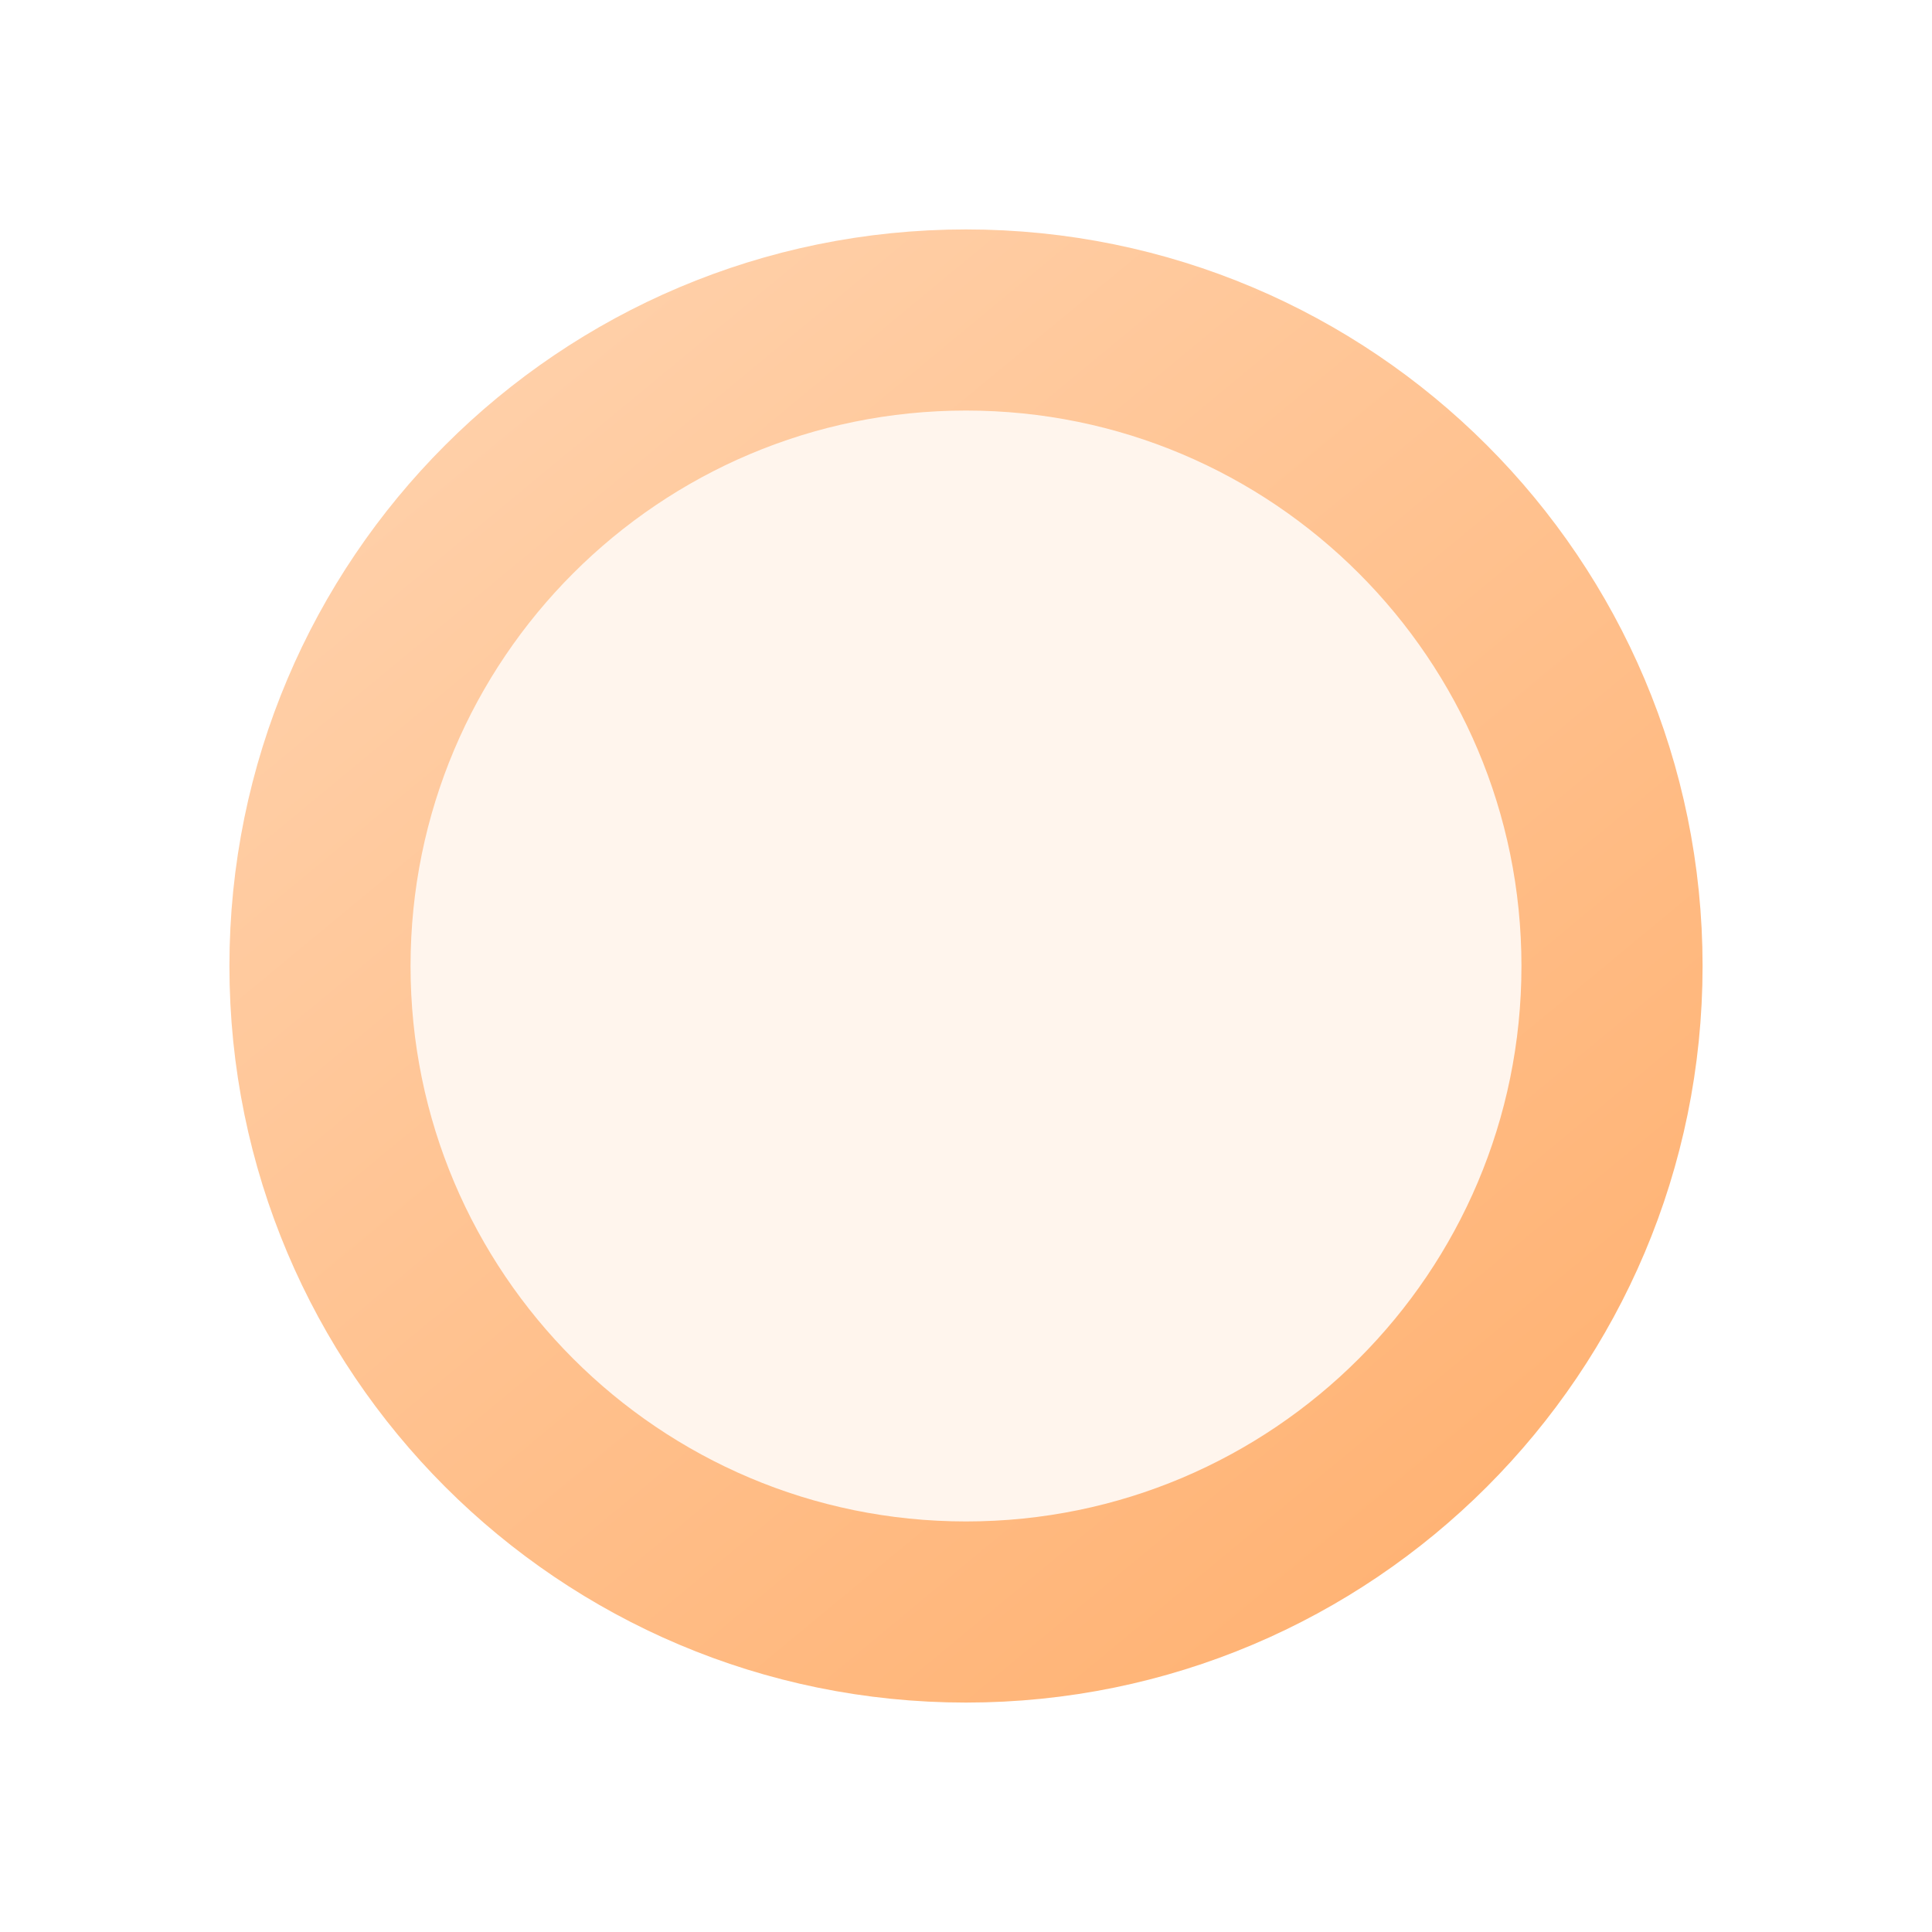
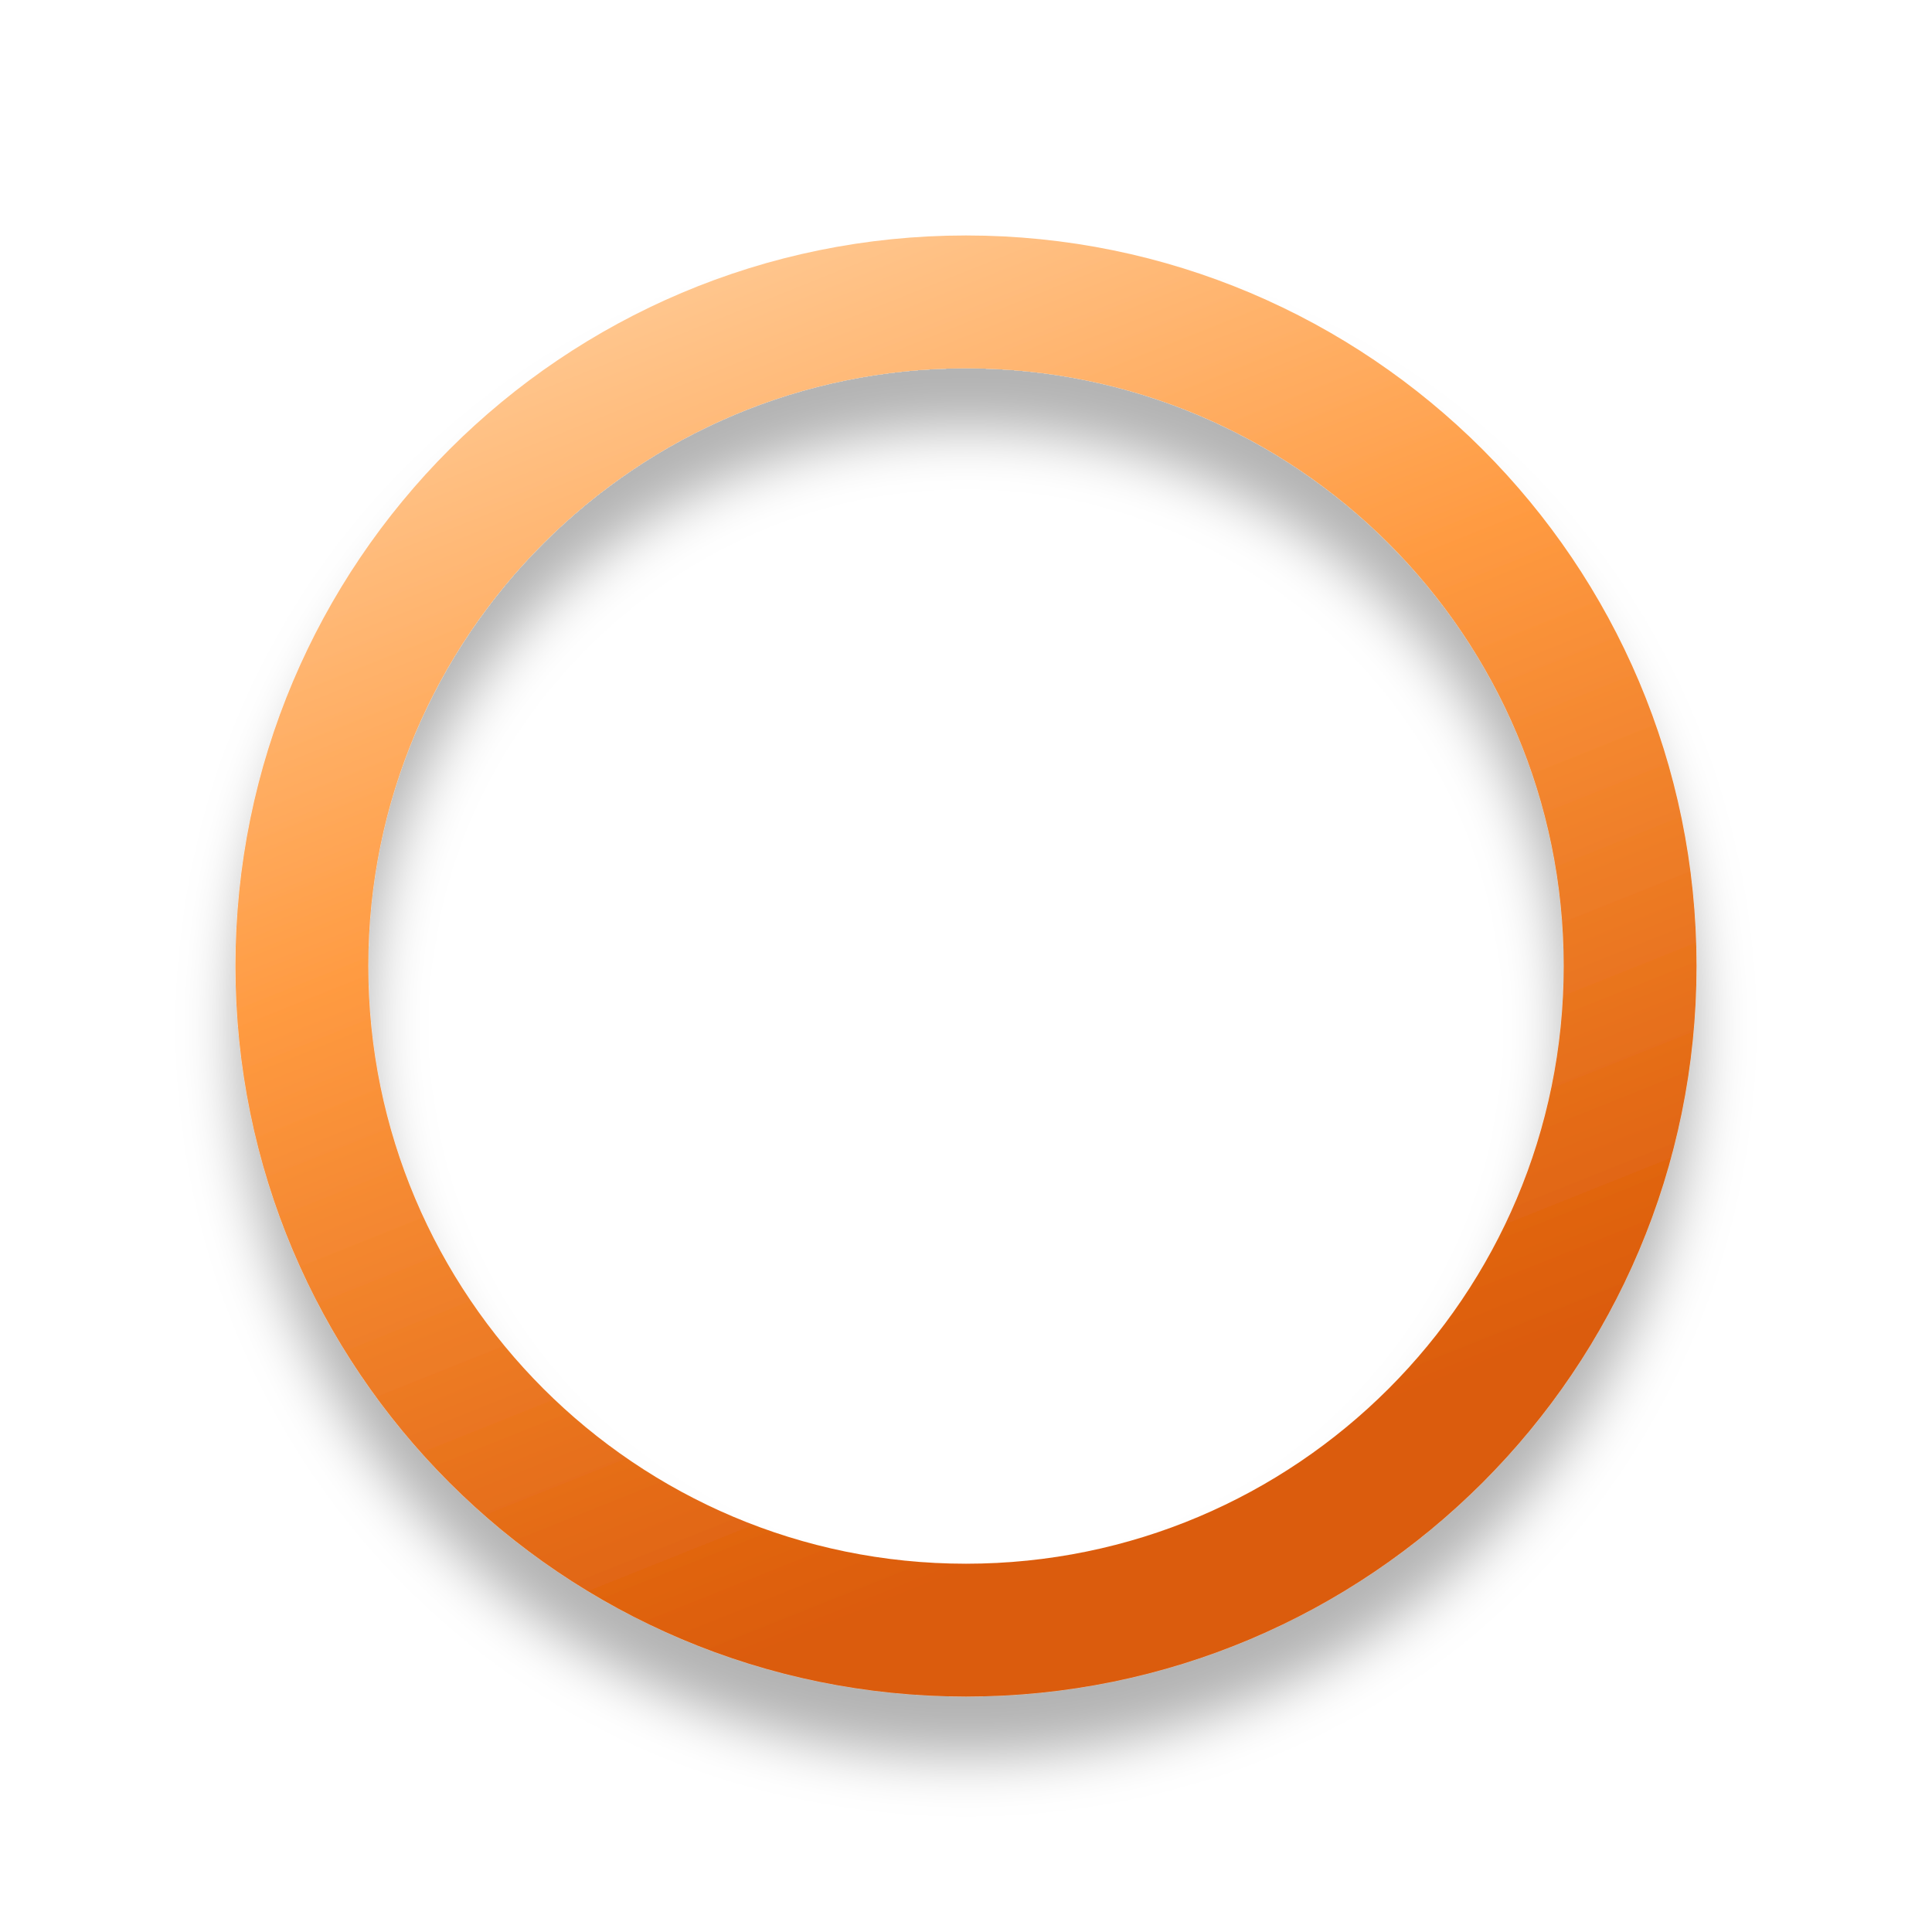
<svg xmlns="http://www.w3.org/2000/svg" width="32" height="32" viewBox="0 0 32 32">
  <defs>
-     <linearGradient id="g" x1="3" y1="2" x2="27" y2="31" gradientUnits="userSpaceOnUse">
-       <stop stop-color="#ffd7b6" />
-       <stop offset="1" stop-color="#ffac68" />
+     <linearGradient id="edge" x1="0" y1="0" x2="0.4" y2="1">
+       <stop stop-color="#ffd1a1" />
+       <stop offset=".45" stop-color="#ff9b42" />
+       <stop offset="1" stop-color="#db5b08" />
    </linearGradient>
+     <linearGradient id="orange" x1="0" y1="0" x2=".3" y2="1">
+       <stop stop-color="#ffca83" />
+       <stop offset=".42" stop-color="#ff922b" />
+       <stop offset="1" stop-color="#d74d00" />
+     </linearGradient>
+     <linearGradient id="body" x1="0" y1="0" x2=".4" y2="1">
+       <stop stop-color="#55585e" />
+       <stop offset=".48" stop-color="#303339" />
+       <stop offset="1" stop-color="#171a1e" />
+     </linearGradient>
+     <filter id="shadow" x="-20%" y="-20%" width="150%" height="160%">
+       <feDropShadow dx="0" dy="1" stdDeviation=".45" flood-color="#000000" flood-opacity=".3" />
+     </filter>
  </defs>
-   <circle cx="16" cy="16" r="10.7" fill="#ffac68" fill-opacity=".12" stroke="url(#g)" stroke-width="3" />
+   <g filter="url(#shadow)" fill="none" stroke="url(#edge)" stroke-width="2.2" stroke-linecap="round" stroke-linejoin="round">
+     <circle cx="16" cy="16" r="11" />
+   </g>
</svg>
